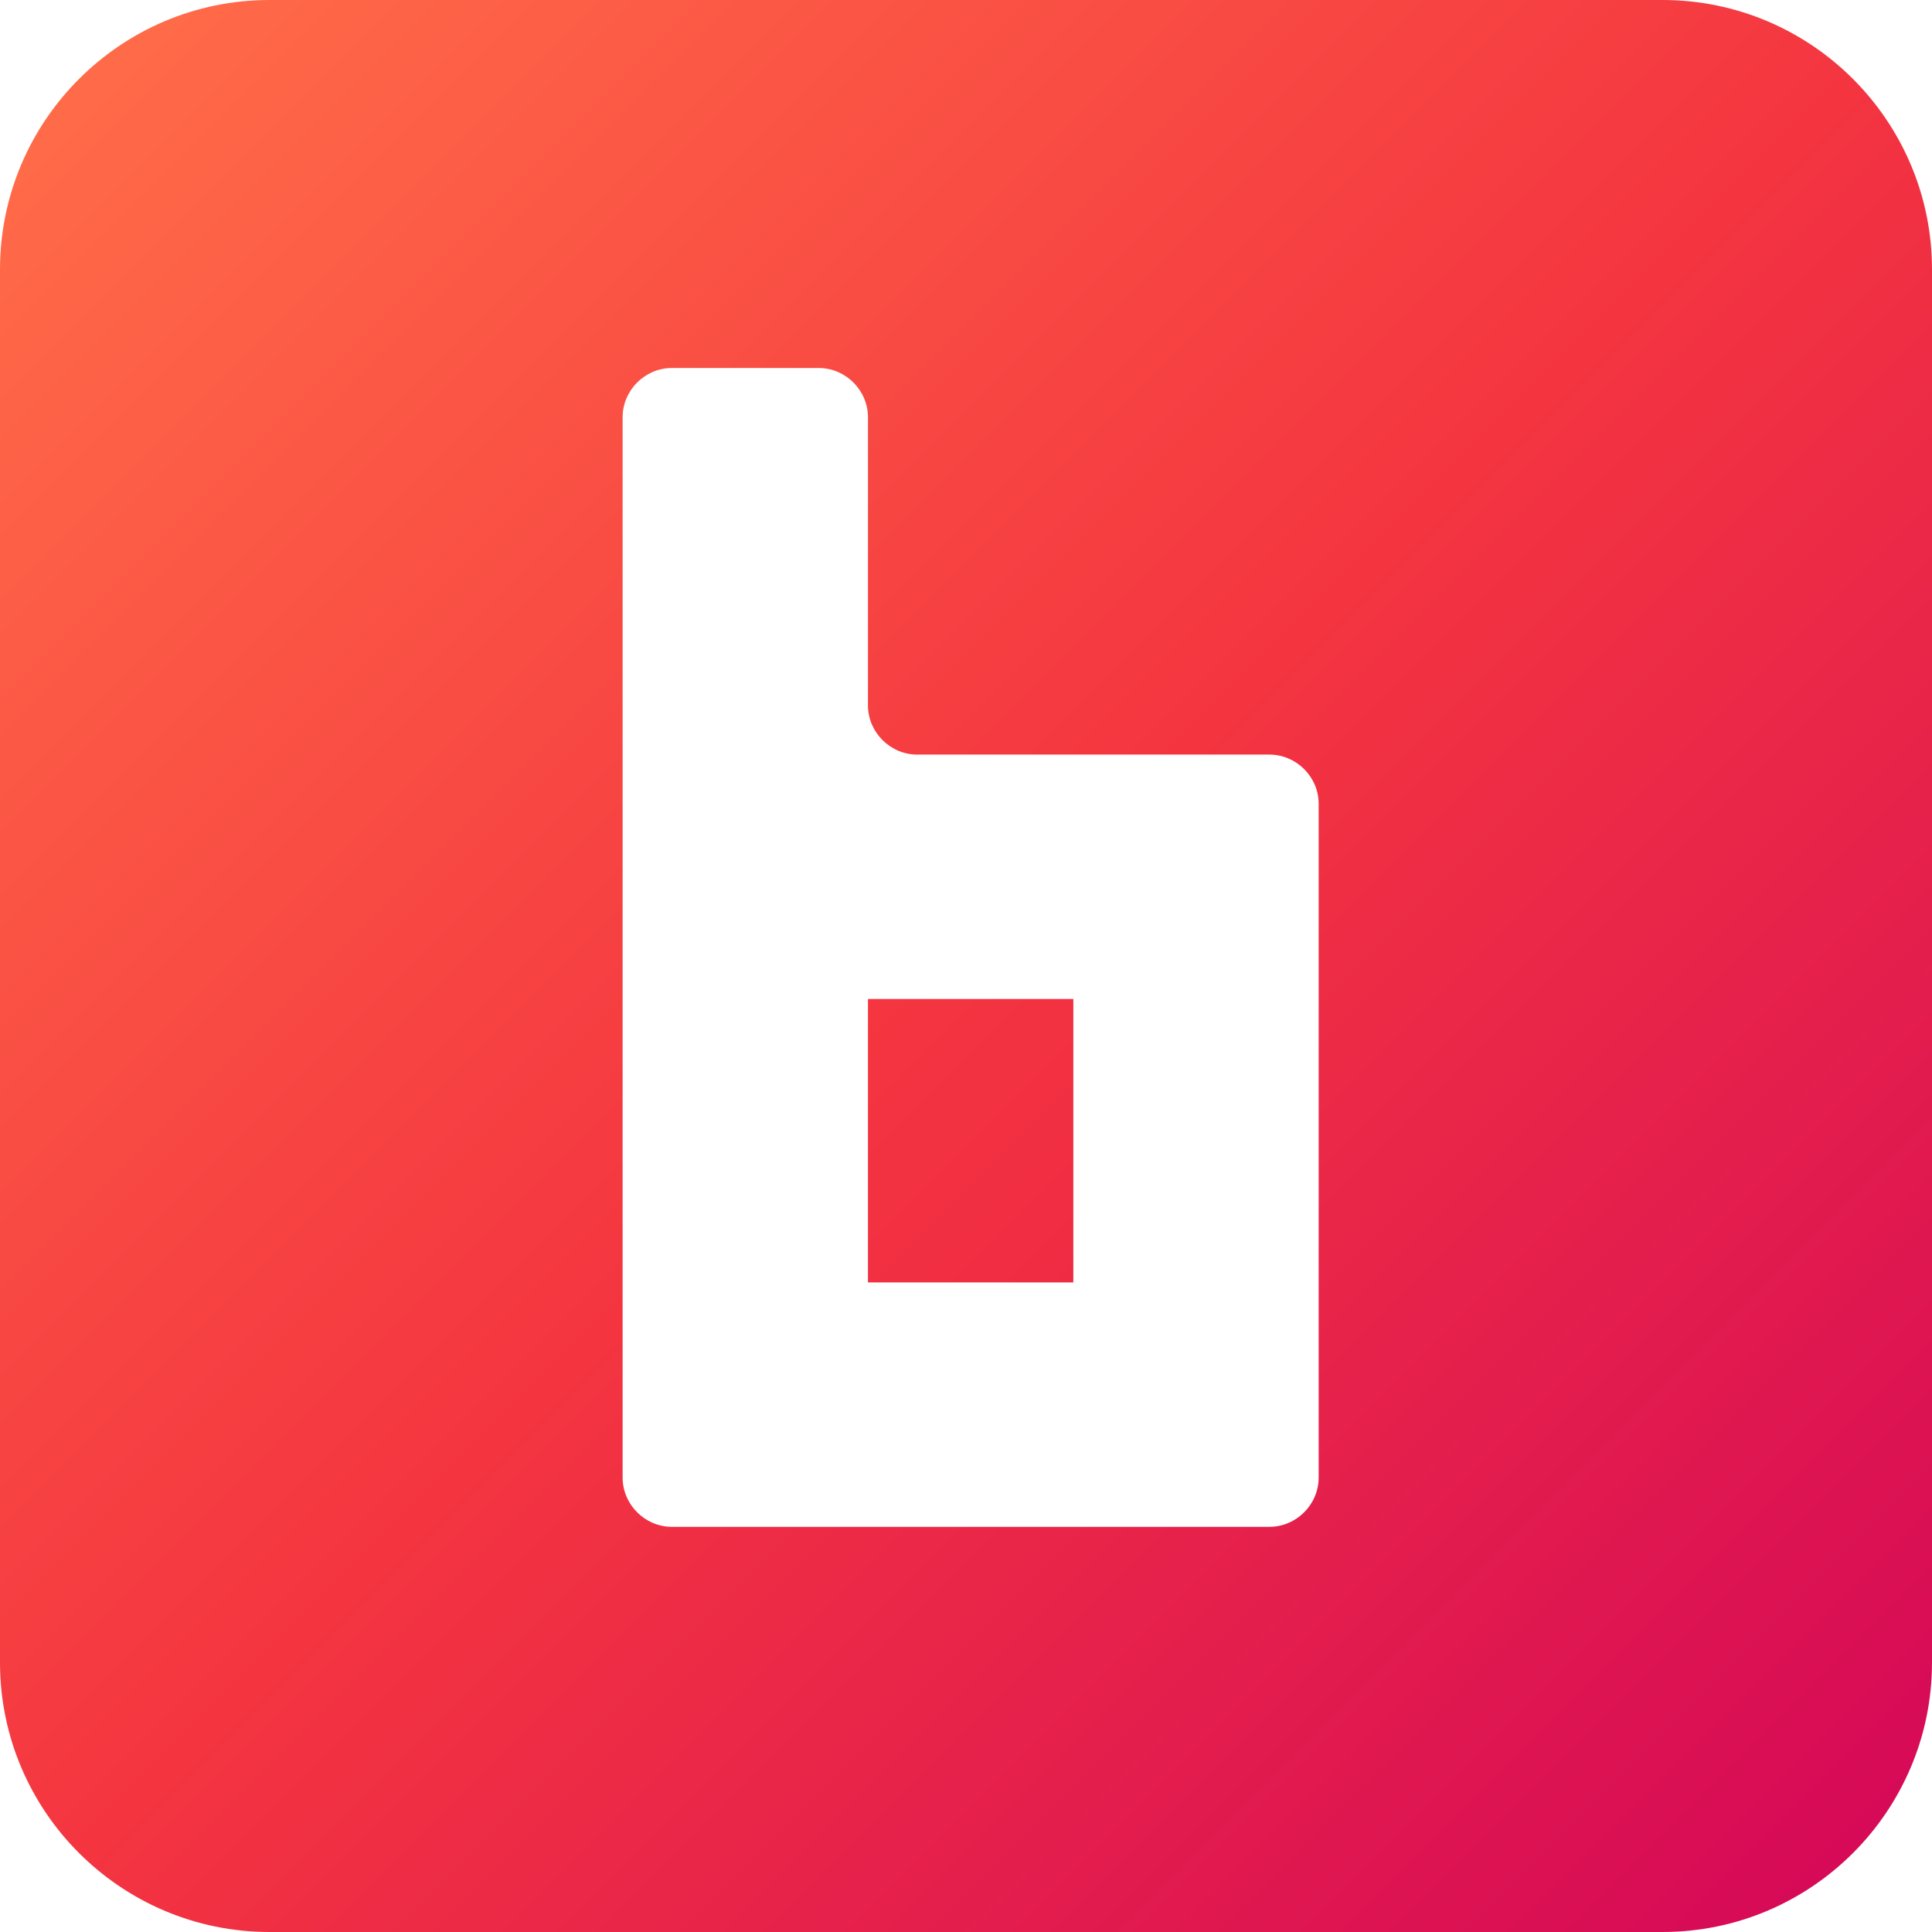
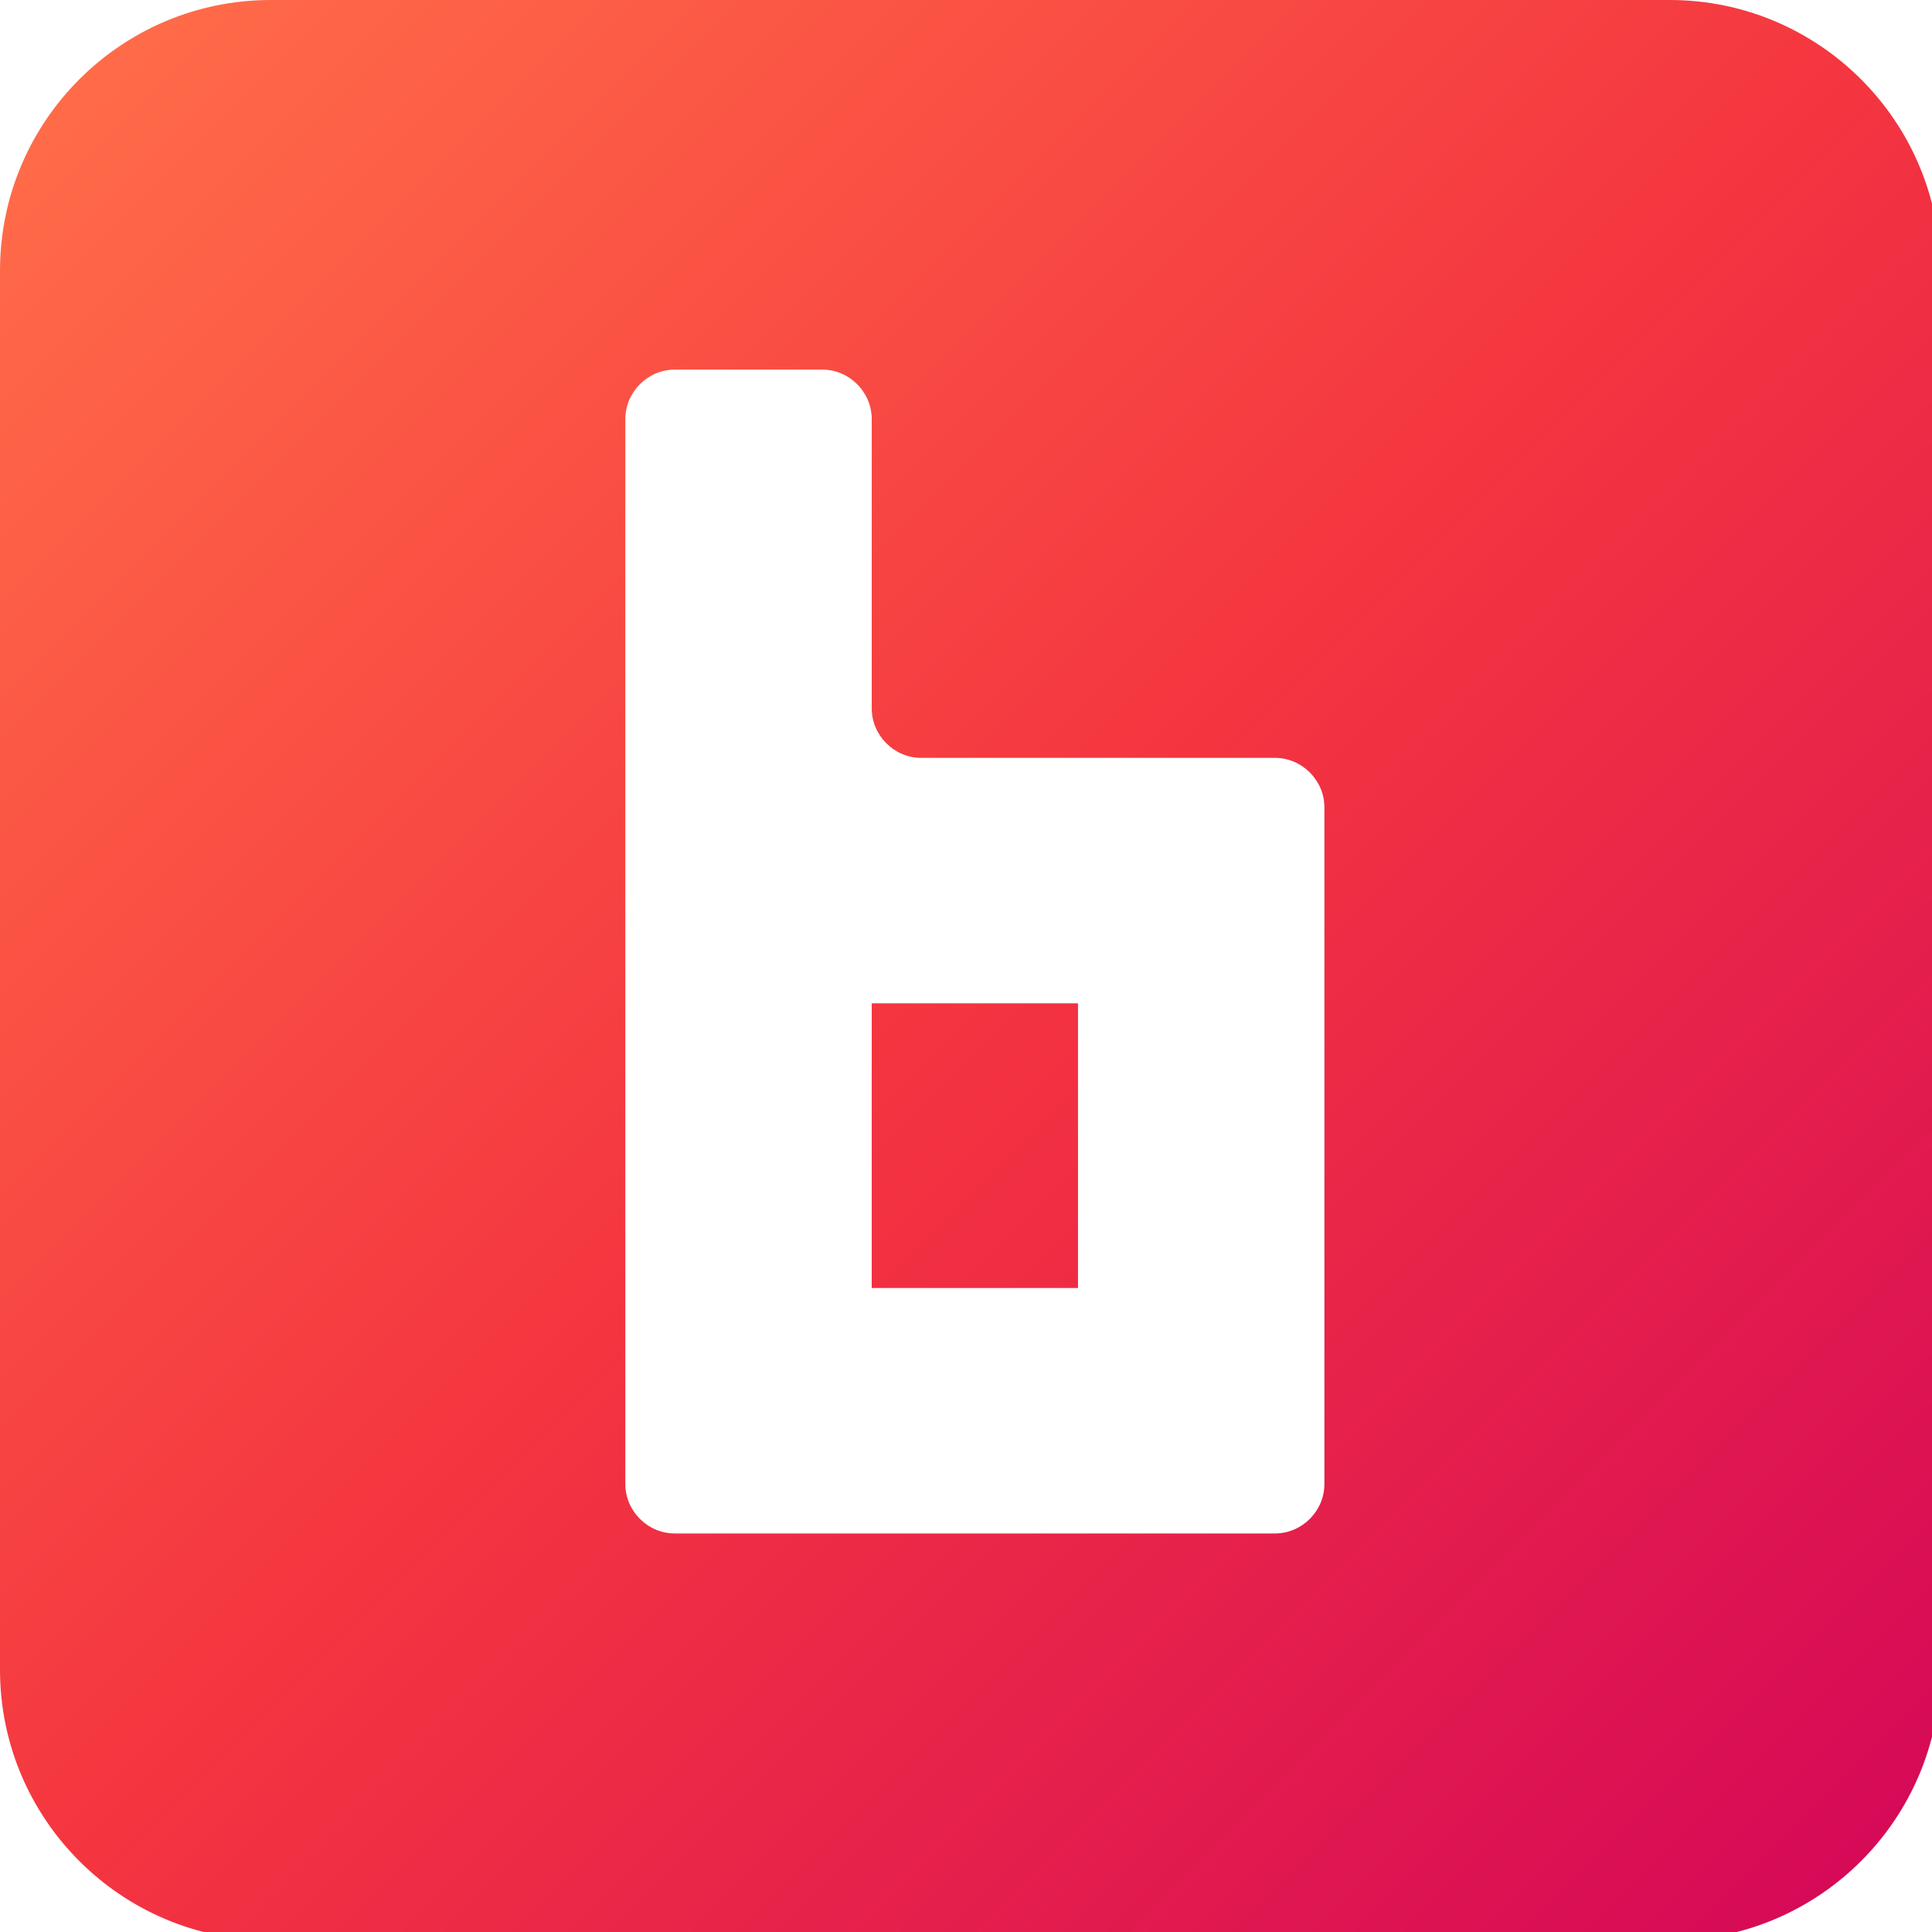
- <svg xmlns="http://www.w3.org/2000/svg" viewBox="0 0 207.9 207.9" enable-background="new 0 0 207.9 207.9">
-   <linearGradient id="a" gradientUnits="userSpaceOnUse" x1="199.363" y1="199.363" x2="8.491" y2="8.491">
+ <svg xmlns="http://www.w3.org/2000/svg" width="207" height="207" viewBox="-995 317 207 207" enable-background="new -995 317 207 207">
+   <style type="text/css">.st0{fill:url(#SVGID_1_);} .st1{fill:url(#SVGID_2_);}</style>
+   <linearGradient id="SVGID_1_" gradientUnits="userSpaceOnUse" x1="-795.6" y1="325.48" x2="-986.5" y2="516.38" gradientTransform="matrix(1 0 0 -1 0 841.87)">
    <stop offset="0" stop-color="#D60A57" />
    <stop offset=".5" stop-color="#F43540" />
    <stop offset="1" stop-color="#FF6B48" />
  </linearGradient>
-   <path fill="url(#a)" d="M178.9 0h-149.9c-16 0-29 13-29 29v149.9c0 16 13 29 29 29h149.9c16 0 29-13 29-29v-149.9c0-16-13-29-29-29zm-37 159c0 2.9-2.4 5.3-5.3 5.3h-64.3c-2.9 0-5.3-2.4-5.3-5.3v-114.1c0-2.9 2.4-5.3 5.3-5.3h15.8c2.9 0 5.3 2.4 5.3 5.3v31c0 2.9 2.4 5.3 5.3 5.3h37.9c2.9 0 5.3 2.4 5.3 5.3v72.5z" />
-   <linearGradient id="b" gradientUnits="userSpaceOnUse" x1="117.615" y1="135.897" x2="91.319" y2="109.602">
+   <path class="st0" d="M-816.1 317h-149.9c-16 0-29 13-29 29v149.9c0 16 13 29 29 29h149.9c16 0 29-13 29-29v-149.9c0-16-13-29-29-29zm-37 159c0 2.9-2.4 5.3-5.3 5.3h-64.3c-2.9 0-5.3-2.4-5.3-5.3v-114.1c0-2.9 2.4-5.3 5.3-5.3h15.8c2.9 0 5.3 2.4 5.3 5.3v31c0 2.9 2.4 5.3 5.3 5.3h37.9c2.9 0 5.3 2.4 5.3 5.3v72.5z" />
+   <linearGradient id="SVGID_2_" gradientUnits="userSpaceOnUse" x1="-877.4" y1="388.98" x2="-903.7" y2="415.28" gradientTransform="matrix(1 0 0 -1 0 841.87)">
    <stop offset="0" stop-color="#EF2B43" />
    <stop offset="1" stop-color="#F53640" />
  </linearGradient>
-   <path fill="url(#b)" d="M93.4 107.5h22.1v30.5h-22.1z" />
+   <path class="st1" d="M-901.6 424.5h22.1v30.5h-22.1v-30.5z" />
</svg>
